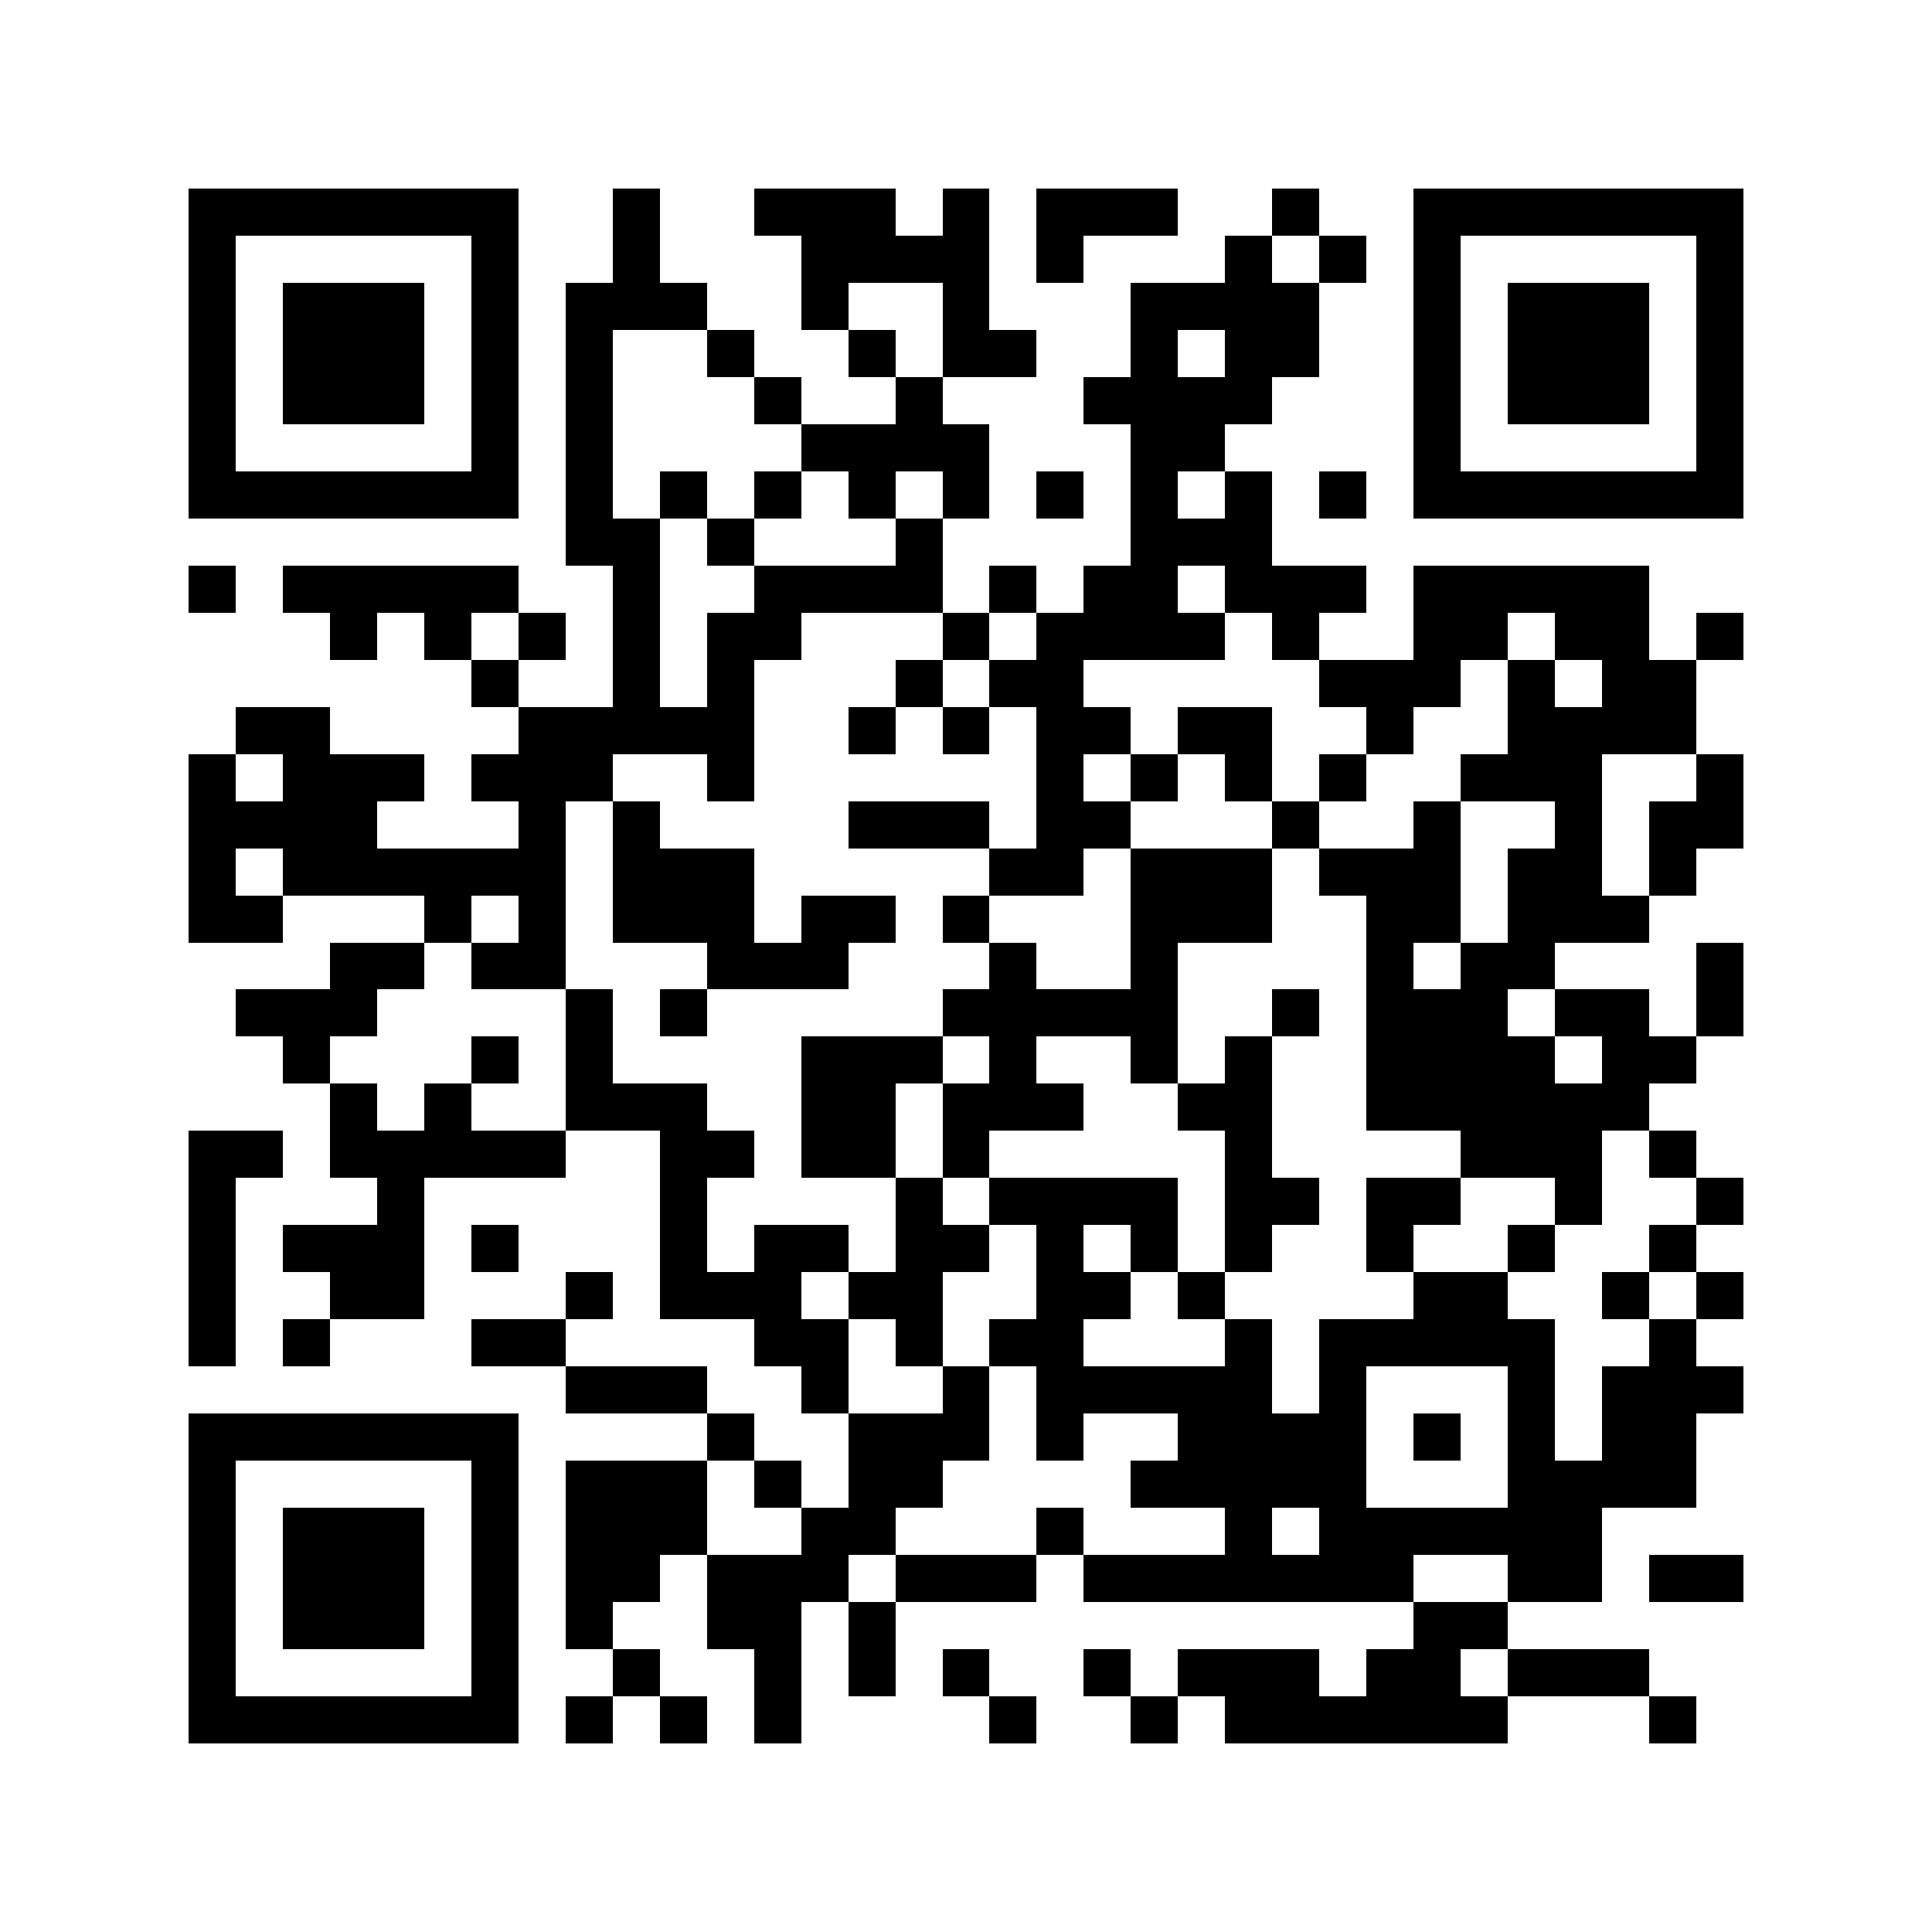
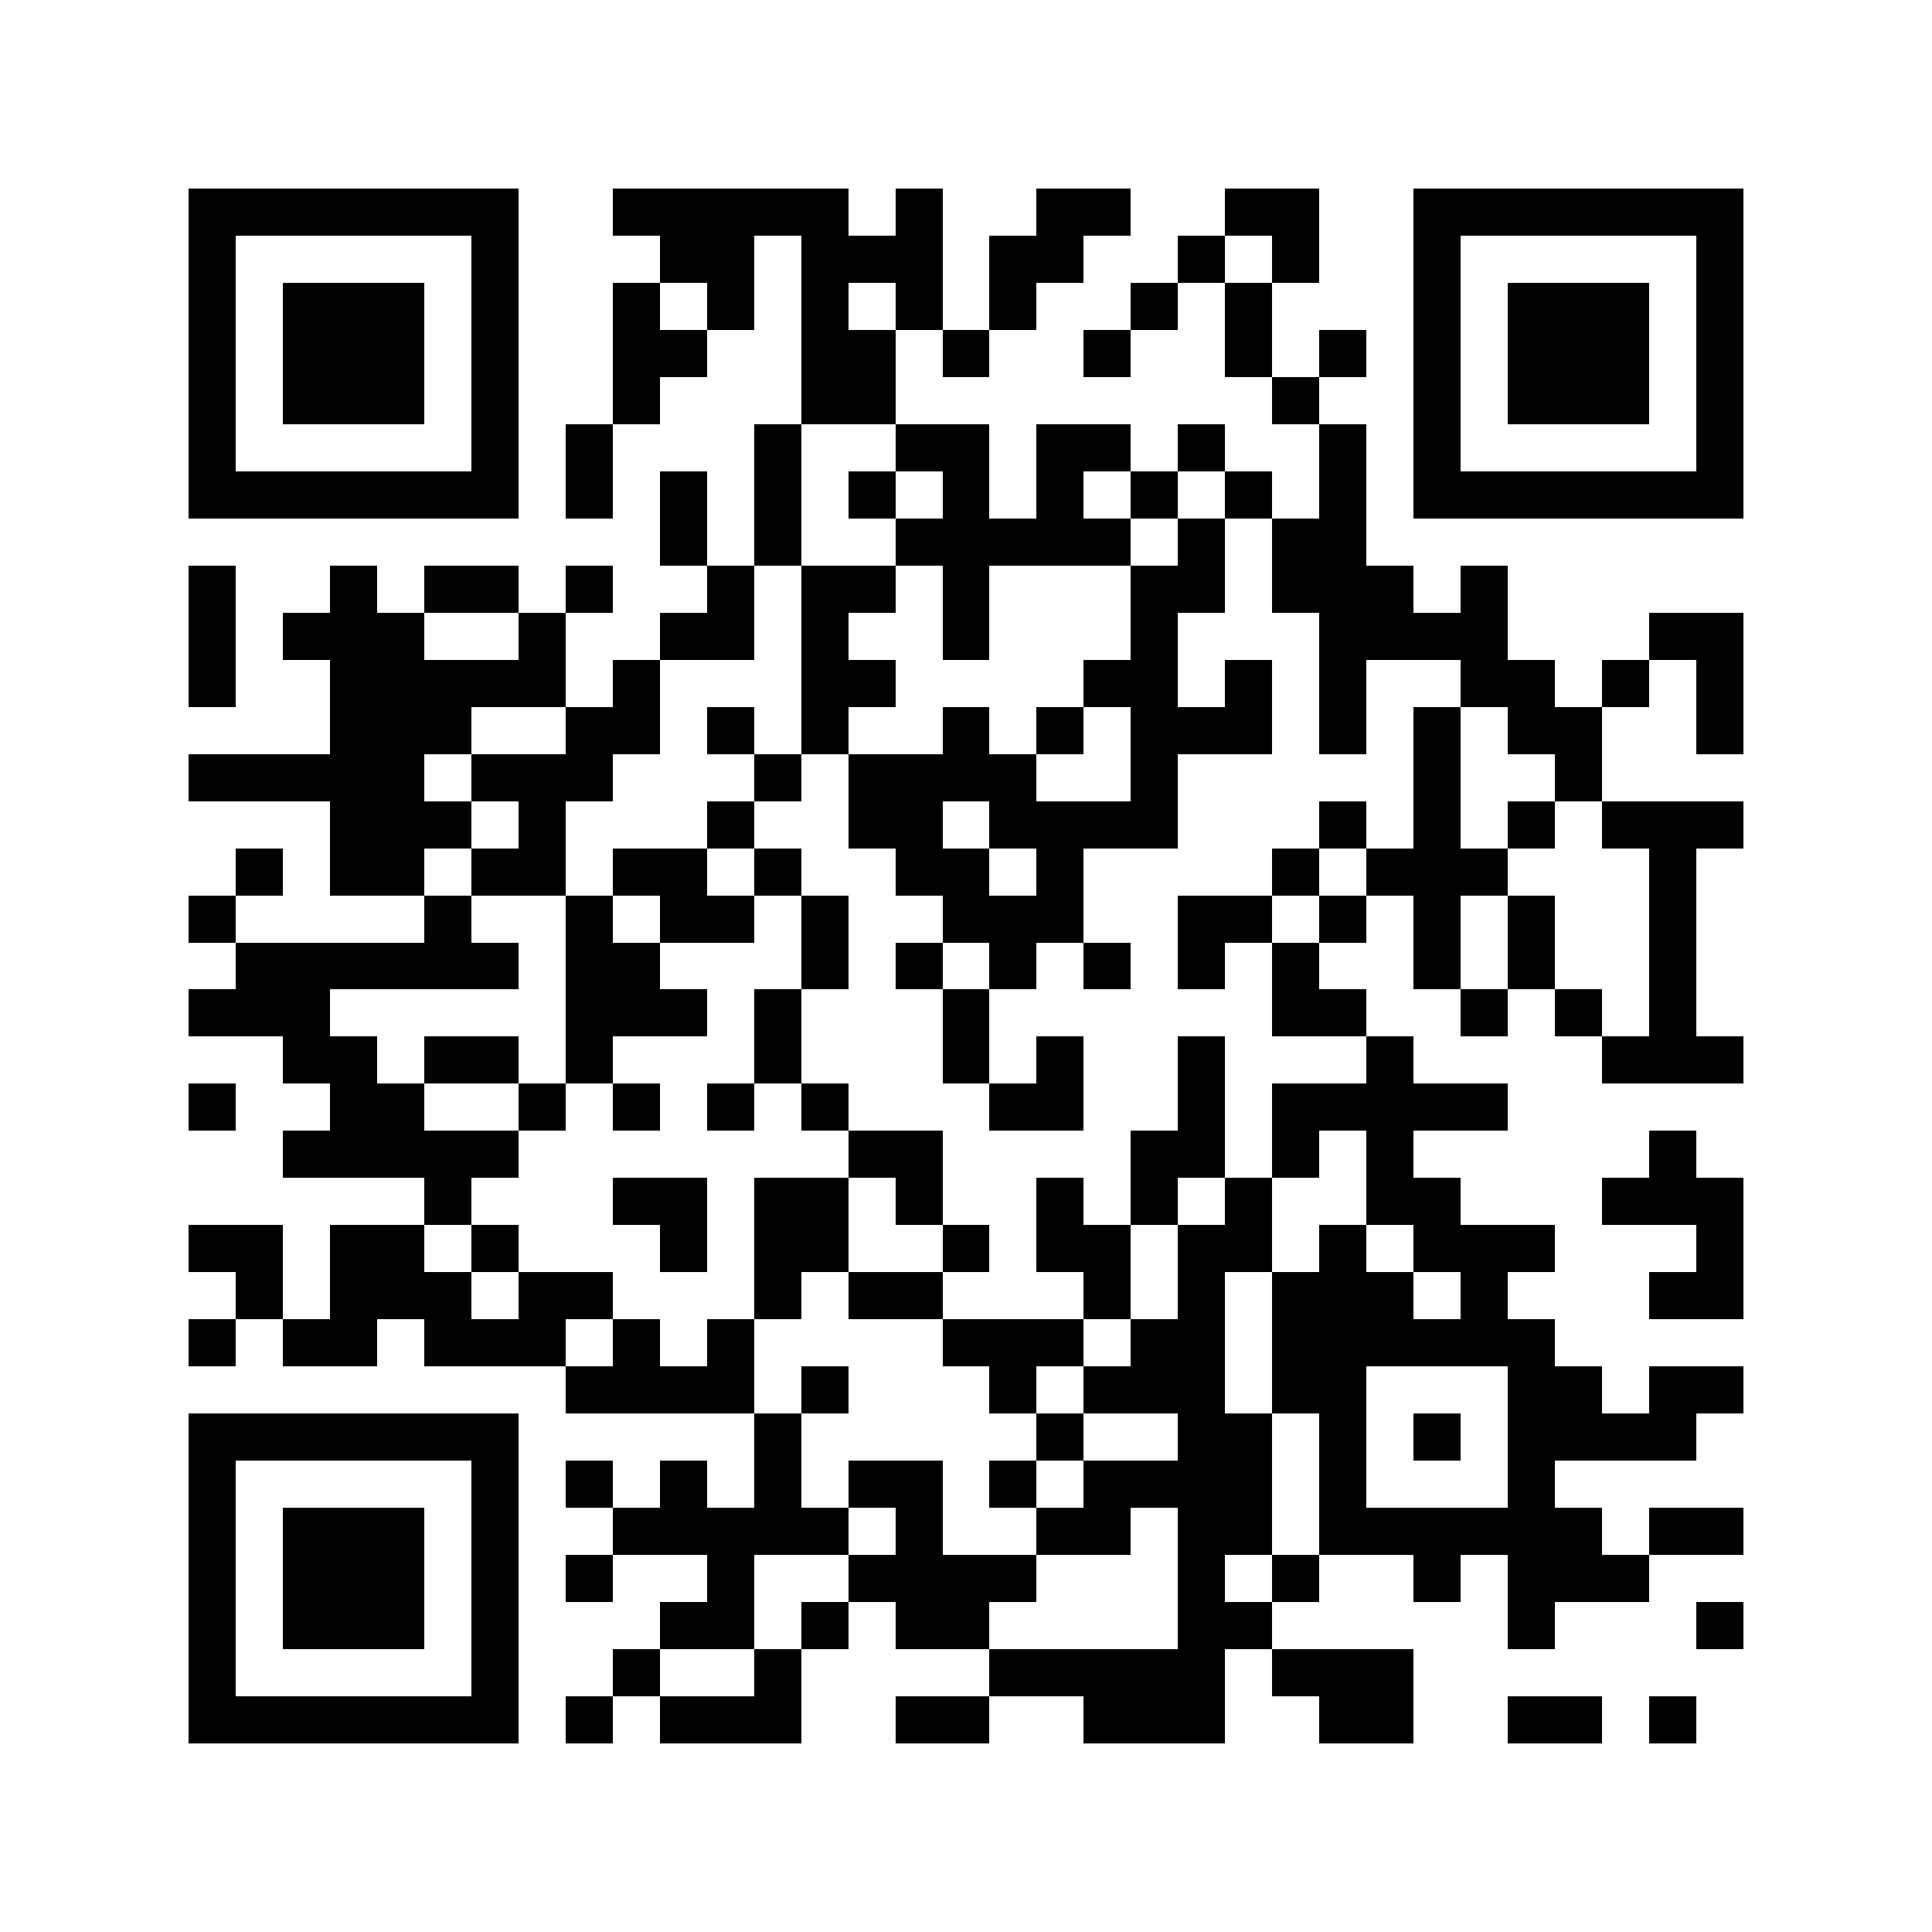
<svg xmlns="http://www.w3.org/2000/svg" viewBox="0 0 41 41" shape-rendering="crispEdges">
  <path fill="#ffffff" d="M0 0h41v41H0z" />
-   <path stroke="#000000" d="M4 4.5h7m2 0h1m2 0h3m1 0h1m1 0h3m2 0h1m2 0h7M4 5.5h1m5 0h1m2 0h1m3 0h4m1 0h1m3 0h1m1 0h1m1 0h1m5 0h1M4 6.5h1m1 0h3m1 0h1m1 0h3m2 0h1m2 0h1m3 0h4m2 0h1m1 0h3m1 0h1M4 7.5h1m1 0h3m1 0h1m1 0h1m2 0h1m2 0h1m1 0h2m2 0h1m1 0h2m2 0h1m1 0h3m1 0h1M4 8.5h1m1 0h3m1 0h1m1 0h1m3 0h1m2 0h1m3 0h4m3 0h1m1 0h3m1 0h1M4 9.5h1m5 0h1m1 0h1m4 0h4m3 0h2m4 0h1m5 0h1M4 10.5h7m1 0h1m1 0h1m1 0h1m1 0h1m1 0h1m1 0h1m1 0h1m1 0h1m1 0h1m1 0h7M12 11.5h2m1 0h1m3 0h1m4 0h3M4 12.5h1m1 0h5m2 0h1m2 0h4m1 0h1m1 0h2m1 0h3m1 0h5M7 13.5h1m1 0h1m1 0h1m1 0h1m1 0h2m3 0h1m1 0h4m1 0h1m2 0h2m1 0h2m1 0h1M10 14.5h1m2 0h1m1 0h1m3 0h1m1 0h2m5 0h3m1 0h1m1 0h2M5 15.5h2m4 0h5m2 0h1m1 0h1m1 0h2m1 0h2m2 0h1m2 0h4M4 16.5h1m1 0h3m1 0h3m2 0h1m6 0h1m1 0h1m1 0h1m1 0h1m2 0h3m2 0h1M4 17.5h4m3 0h1m1 0h1m4 0h3m1 0h2m3 0h1m2 0h1m2 0h1m1 0h2M4 18.5h1m1 0h6m1 0h3m5 0h2m1 0h3m1 0h3m1 0h2m1 0h1M4 19.5h2m3 0h1m1 0h1m1 0h3m1 0h2m1 0h1m3 0h3m2 0h2m1 0h3M7 20.5h2m1 0h2m3 0h3m3 0h1m2 0h1m4 0h1m1 0h2m3 0h1M5 21.5h3m4 0h1m1 0h1m5 0h5m2 0h1m1 0h3m1 0h2m1 0h1M6 22.5h1m3 0h1m1 0h1m4 0h3m1 0h1m2 0h1m1 0h1m2 0h4m1 0h2M7 23.5h1m1 0h1m2 0h3m2 0h2m1 0h3m2 0h2m2 0h6M4 24.5h2m1 0h5m2 0h2m1 0h2m1 0h1m5 0h1m4 0h3m1 0h1M4 25.5h1m3 0h1m5 0h1m4 0h1m1 0h4m1 0h2m1 0h2m2 0h1m2 0h1M4 26.5h1m1 0h3m1 0h1m3 0h1m1 0h2m1 0h2m1 0h1m1 0h1m1 0h1m2 0h1m2 0h1m2 0h1M4 27.5h1m2 0h2m3 0h1m1 0h3m1 0h2m2 0h2m1 0h1m4 0h2m2 0h1m1 0h1M4 28.5h1m1 0h1m3 0h2m4 0h2m1 0h1m1 0h2m3 0h1m1 0h5m2 0h1M12 29.5h3m2 0h1m2 0h1m1 0h5m1 0h1m3 0h1m1 0h3M4 30.5h7m4 0h1m2 0h3m1 0h1m2 0h4m1 0h1m1 0h1m1 0h2M4 31.5h1m5 0h1m1 0h3m1 0h1m1 0h2m4 0h5m3 0h4M4 32.5h1m1 0h3m1 0h1m1 0h3m2 0h2m3 0h1m3 0h1m1 0h6M4 33.5h1m1 0h3m1 0h1m1 0h2m1 0h3m1 0h3m1 0h7m2 0h2m1 0h2M4 34.5h1m1 0h3m1 0h1m1 0h1m2 0h2m1 0h1m11 0h2M4 35.5h1m5 0h1m2 0h1m2 0h1m1 0h1m1 0h1m2 0h1m1 0h3m1 0h2m1 0h3M4 36.5h7m1 0h1m1 0h1m1 0h1m4 0h1m2 0h1m1 0h6m3 0h1" />
+   <path stroke="#000000" d="M4 4.5h7m2 0h5m1 0h1m2 0h2m2 0h2m2 0h7M4 5.5h1m5 0h1m3 0h2m1 0h3m1 0h2m2 0h1m1 0h1m2 0h1m5 0h1M4 6.5h1m1 0h3m1 0h1m2 0h1m1 0h1m1 0h1m1 0h1m1 0h1m2 0h1m1 0h1m3 0h1m1 0h3m1 0h1M4 7.5h1m1 0h3m1 0h1m2 0h2m2 0h2m1 0h1m2 0h1m2 0h1m1 0h1m1 0h1m1 0h3m1 0h1M4 8.5h1m1 0h3m1 0h1m2 0h1m3 0h2m8 0h1m2 0h1m1 0h3m1 0h1M4 9.5h1m5 0h1m1 0h1m3 0h1m2 0h2m1 0h2m1 0h1m2 0h1m1 0h1m5 0h1M4 10.5h7m1 0h1m1 0h1m1 0h1m1 0h1m1 0h1m1 0h1m1 0h1m1 0h1m1 0h1m1 0h7M14 11.5h1m1 0h1m2 0h5m1 0h1m1 0h2M4 12.5h1m2 0h1m1 0h2m1 0h1m2 0h1m1 0h2m1 0h1m3 0h2m1 0h3m1 0h1M4 13.5h1m1 0h3m2 0h1m2 0h2m1 0h1m2 0h1m3 0h1m3 0h4m3 0h2M4 14.5h1m2 0h5m1 0h1m3 0h2m4 0h2m1 0h1m1 0h1m2 0h2m1 0h1m1 0h1M7 15.5h3m2 0h2m1 0h1m1 0h1m2 0h1m1 0h1m1 0h3m1 0h1m1 0h1m1 0h2m2 0h1M4 16.5h5m1 0h3m3 0h1m1 0h4m2 0h1m5 0h1m2 0h1M7 17.5h3m1 0h1m3 0h1m2 0h2m1 0h4m3 0h1m1 0h1m1 0h1m1 0h3M5 18.5h1m1 0h2m1 0h2m1 0h2m1 0h1m2 0h2m1 0h1m4 0h1m1 0h3m3 0h1M4 19.5h1m4 0h1m2 0h1m1 0h2m1 0h1m2 0h3m2 0h2m1 0h1m1 0h1m1 0h1m2 0h1M5 20.5h6m1 0h2m3 0h1m1 0h1m1 0h1m1 0h1m1 0h1m1 0h1m2 0h1m1 0h1m2 0h1M4 21.5h3m5 0h3m1 0h1m3 0h1m6 0h2m2 0h1m1 0h1m1 0h1M6 22.5h2m1 0h2m1 0h1m3 0h1m3 0h1m1 0h1m2 0h1m3 0h1m4 0h3M4 23.5h1m2 0h2m2 0h1m1 0h1m1 0h1m1 0h1m3 0h2m2 0h1m1 0h5M6 24.5h5m7 0h2m4 0h2m1 0h1m1 0h1m5 0h1M9 25.5h1m3 0h2m1 0h2m1 0h1m2 0h1m1 0h1m1 0h1m2 0h2m3 0h3M4 26.5h2m1 0h2m1 0h1m3 0h1m1 0h2m2 0h1m1 0h2m1 0h2m1 0h1m1 0h3m3 0h1M5 27.5h1m1 0h3m1 0h2m3 0h1m1 0h2m3 0h1m1 0h1m1 0h3m1 0h1m3 0h2M4 28.5h1m1 0h2m1 0h3m1 0h1m1 0h1m4 0h3m1 0h2m1 0h6M12 29.5h4m1 0h1m3 0h1m1 0h3m1 0h2m3 0h2m1 0h2M4 30.5h7m5 0h1m5 0h1m2 0h2m1 0h1m1 0h1m1 0h4M4 31.5h1m5 0h1m1 0h1m1 0h1m1 0h1m1 0h2m1 0h1m1 0h4m1 0h1m3 0h1M4 32.5h1m1 0h3m1 0h1m2 0h5m1 0h1m2 0h2m1 0h2m1 0h6m1 0h2M4 33.5h1m1 0h3m1 0h1m1 0h1m2 0h1m2 0h4m3 0h1m1 0h1m2 0h1m1 0h3M4 34.5h1m1 0h3m1 0h1m3 0h2m1 0h1m1 0h2m4 0h2m5 0h1m3 0h1M4 35.5h1m5 0h1m2 0h1m2 0h1m4 0h5m1 0h3M4 36.5h7m1 0h1m1 0h3m2 0h2m2 0h3m2 0h2m2 0h2m1 0h1" />
</svg>
